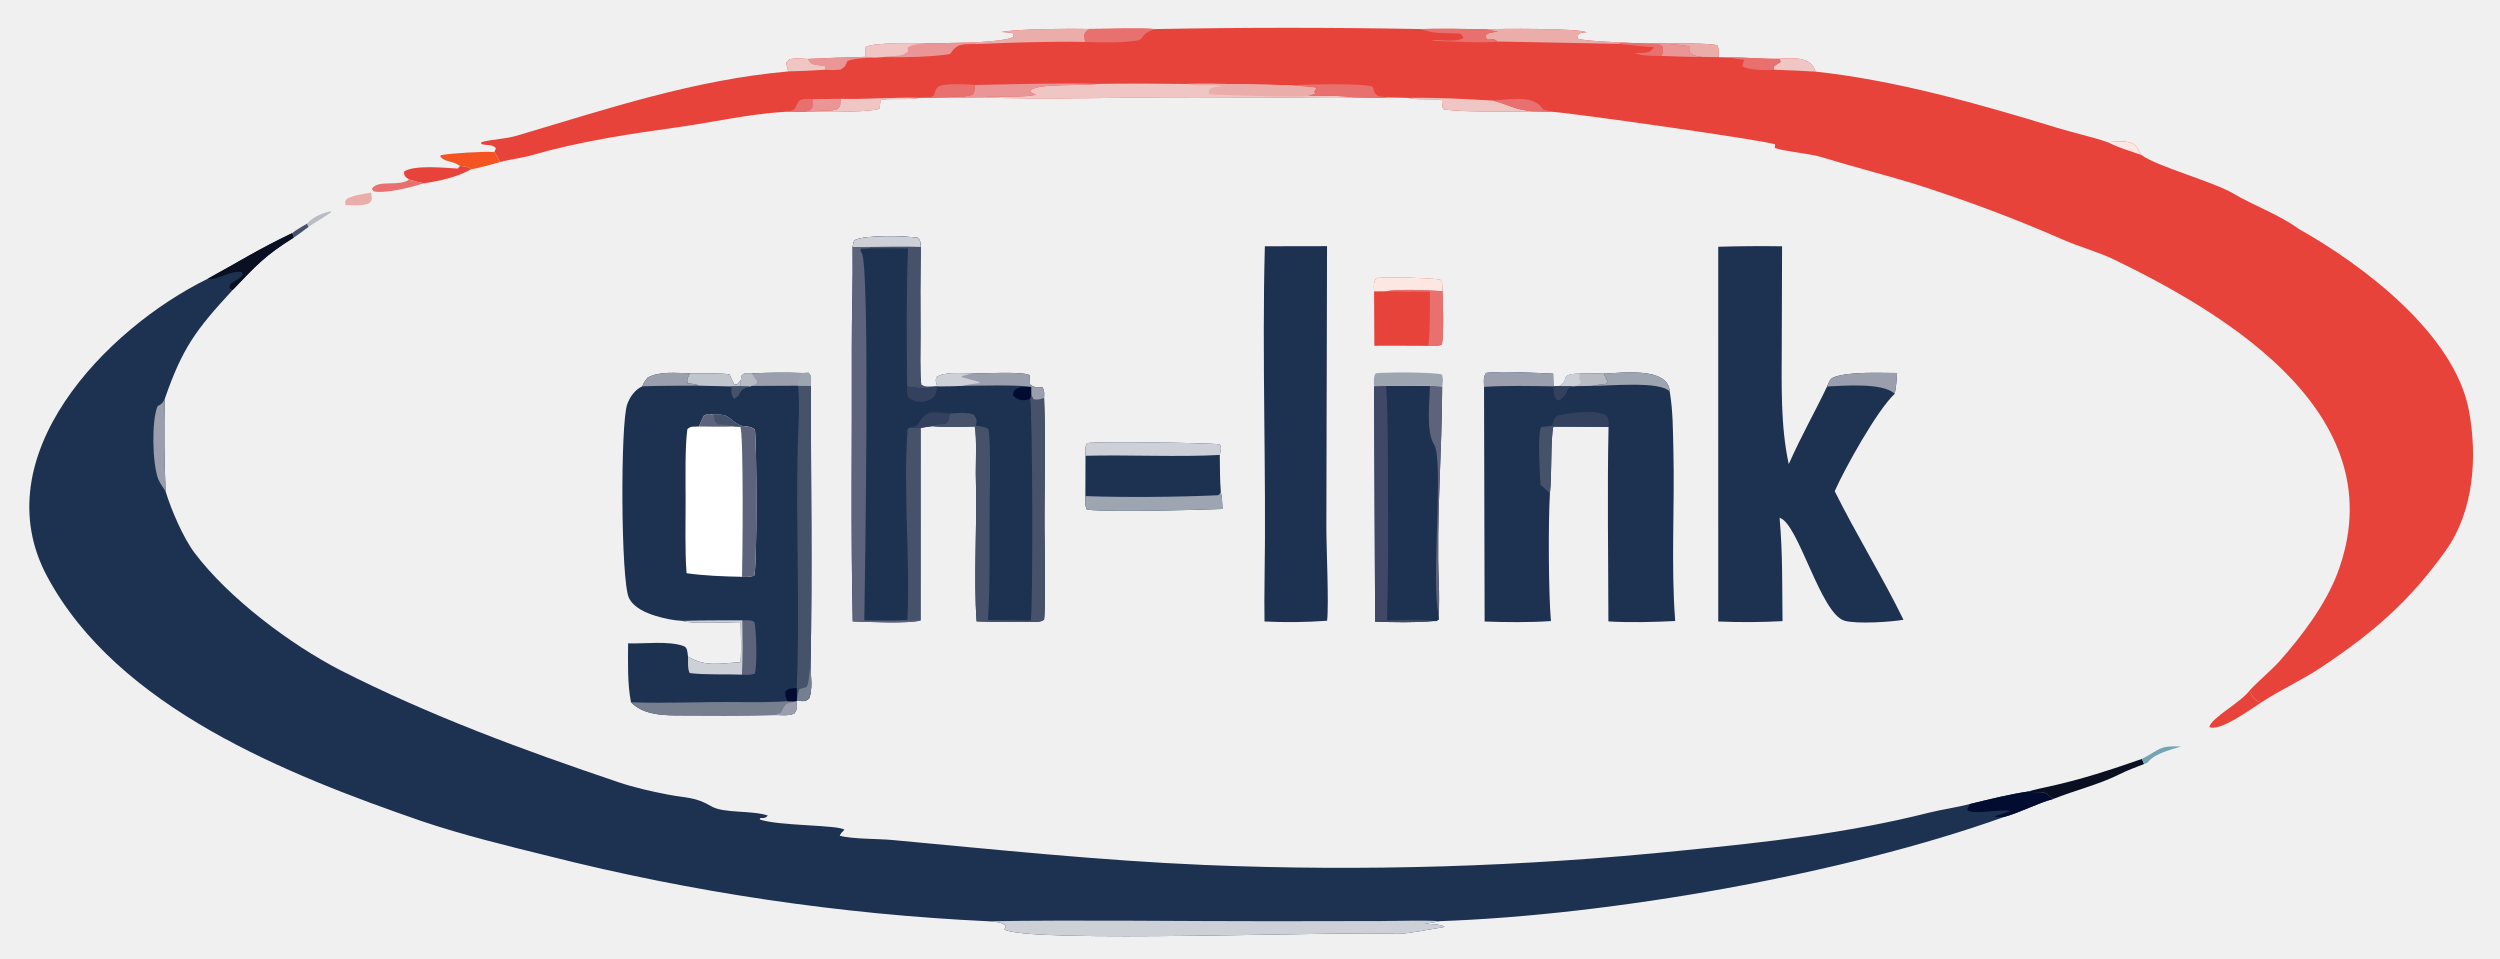
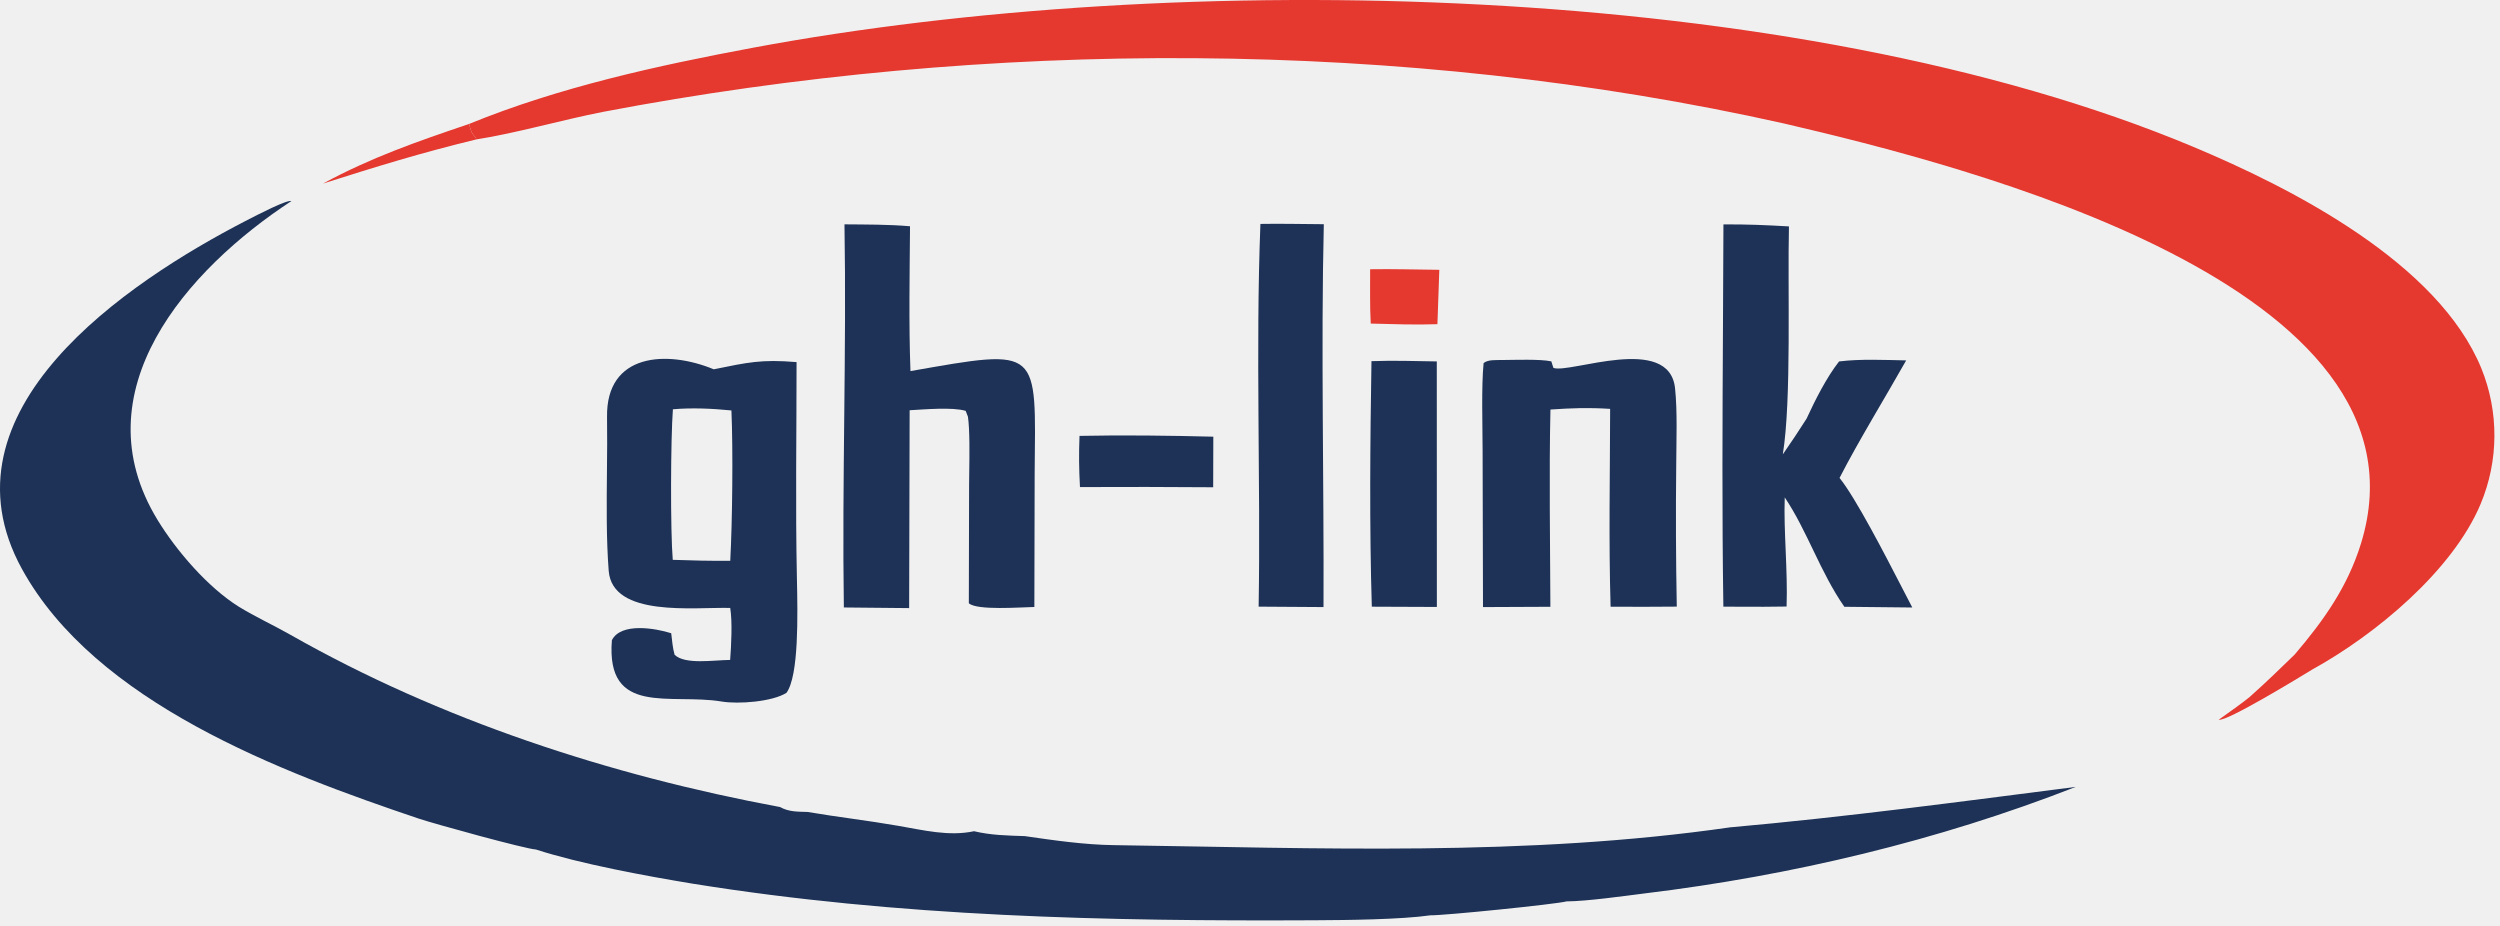
- <svg xmlns="http://www.w3.org/2000/svg" width="524" height="201" viewBox="72 199 524 201" fill="none">
-   <g clip-path="url(#clip0_2231_16708)">
-     <path d="M665.512 493.223V166.739L665.506 57.941C665.506 39.69 665.486 21.376 665.532 3.123C665.535 2.179 665.561 2.034 666 1.246V503.975C665.161 502.746 665.496 497.001 665.515 495.197C654.605 494.849 640.677 495.281 629.507 495.284L552.471 495.288L317.274 495.281H105.616L37.168 495.278C25.289 495.271 11.66 494.888 0 495.353V493.178L665.512 493.223Z" fill="#FCE4B9" />
-     <path d="M314.169 205.093C332.654 204.741 351.142 204.74 369.626 205.088C374.133 204.958 378.777 205.07 383.294 205.125C386.406 205.014 402.613 204.875 404.565 205.767C403.163 205.926 403.514 205.688 402.565 206.467L402.727 207.099C403.934 207.578 410.272 207.8 411.96 207.926L416.418 208.094C417.764 208.081 419.654 208.004 420.951 208.118C423.55 208.1 429.582 208.003 431.936 208.459C432.343 209.291 432.229 210.036 432.216 210.977L434.274 211.03C437.829 211.009 441.669 211.396 444.996 211.317C447.806 211.071 451.711 210.873 452.554 214.018C469.028 215.754 487.128 220.849 502.956 225.725C506.383 226.78 510.484 227.678 513.726 228.786C515.385 228.704 518.207 228.251 519.537 229.464C520.188 230.057 520.214 230.802 520.841 231.482C524.11 233.918 535.875 237.034 540.259 239.644C544.353 242.08 549.764 244.01 553.78 246.956C567.266 254.528 586.567 269.042 589.513 285.18C591.256 294.716 590.57 306.042 584.645 314.371C577.009 325.11 569.38 331.63 558.509 338.887C554.58 341.51 550.018 343.565 546.008 346.198C544.603 346.107 544.057 344.852 543.488 343.757C545.397 341.692 547.859 339.696 549.761 337.615C554.437 332.349 559.449 325.72 561.933 319.126C574.222 286.521 539.758 265.328 515.151 253.42C511.729 251.764 507.795 250.734 504.289 249.189C494.507 244.881 484.436 241.145 474.27 237.851C467.64 235.778 460.488 233.995 453.819 231.933C451.321 231.16 445.832 230.731 444.001 230.014L444.056 229.273C443.009 228.571 401.488 222.675 397.205 222.422L393.319 222.359C389.043 222.447 378.425 222.508 374.624 221.95C374.11 221.276 374.338 221.199 374.458 220.056C373.066 219.635 369.421 220.052 366.962 219.513L363.008 219.429C361.001 219.565 357.889 219.444 355.802 219.425C352.969 219.661 347.369 219.495 344.299 219.481L322.726 219.391C308.215 219.354 291.47 219.927 277.319 219.413C275.13 219.443 272.941 219.446 270.752 219.423L266.882 219.483L264.885 219.503C261.961 220.06 258.926 219.49 256.562 219.977C256.506 220.574 256.441 221.17 256.368 221.765C254.825 222.519 244.988 222.526 242.869 222.356L240.823 222.429C239.448 222.416 238.073 222.414 236.699 222.423C229.039 222.863 221.495 224.622 213.936 225.682C203.62 227.128 193.456 228.639 183.417 231.547C181.31 232.145 178.9 232.383 176.777 232.976C176.489 232.146 176.073 231.568 175.589 230.856C175.8 230.577 175.813 230.392 175.931 230.034C175.046 229.183 174.492 229.586 172.867 229.189L172.91 228.777C175.535 228.125 177.847 228.172 180.493 227.388C199.498 221.757 217.287 215.764 237.2 213.967C237.008 213.265 236.904 212.864 236.788 212.148L237.4 211.472C238.609 211.089 239.982 211.285 241.283 211.356C245.346 211.15 249.412 211.002 253.48 210.913C253.365 209.964 253.348 209.887 253.438 208.883C254.565 207.895 264.162 208.035 266.159 208.1L275.987 207.91C277.548 207.759 283.699 207.577 284.512 206.578L284.232 205.929C283.396 205.809 282.744 205.753 281.901 205.695C285.934 205.01 296.127 204.985 300.371 205.069C304.134 205.077 310.733 204.826 314.169 205.093Z" fill="#E7433B" />
-     <path d="M302.279 216.576C308.339 216.5 314.399 216.506 320.459 216.594C327.638 216.464 335.179 216.734 342.389 216.862C343.494 216.99 347.312 217.212 347.936 217.414L347.436 218.262L347.667 218.641L346.193 219.089C348.928 219.094 353.231 218.987 355.803 219.426C352.97 219.662 347.371 219.496 344.301 219.481L322.727 219.392C308.216 219.354 291.472 219.927 277.32 219.414C280.691 219.03 286.741 219.517 289.157 218.849L288.143 218.392L288.045 217.866C290.107 216.403 298.606 217.079 302.279 216.576Z" fill="#EFC6C4" />
-     <path d="M320.461 216.593C327.639 216.463 335.181 216.733 342.39 216.861C343.496 216.989 347.314 217.211 347.938 217.413L347.437 218.262L347.668 218.64L346.195 219.088C344.543 219.512 328.319 218.886 325.558 218.8L325.324 218.529L325.493 217.75C326.26 217.148 327.421 217.191 328.446 217.106C326.238 216.56 323.316 217.242 320.461 216.593Z" fill="#EBADA9" />
-     <path d="M383.297 205.125C386.409 205.013 402.617 204.874 404.568 205.766C403.166 205.925 403.518 205.687 402.568 206.466L402.731 207.099C403.937 207.578 410.275 207.799 411.963 207.925L411.309 208.19L385.885 207.699C385.056 207.055 385.128 207.289 383.765 207.317L383.401 206.82L383.557 206.209C384.279 205.743 385.098 205.755 385.976 205.655L383.297 205.125Z" fill="#EBADA9" />
-     <path d="M266.161 208.1L275.989 207.91L276.532 208.224C273.778 208.327 272.732 207.943 271.121 210.323C267.299 210.955 261.108 211.063 257.113 210.962L255.285 211.047L253.482 210.914C253.368 209.964 253.35 209.887 253.44 208.883C254.567 207.895 264.164 208.036 266.161 208.1Z" fill="#EA9697" />
-     <path d="M253.482 210.914C253.368 209.965 253.35 209.888 253.44 208.884C254.567 207.896 264.164 208.036 266.161 208.101C264.754 208.263 263.165 208.209 262.196 209.009L262.342 209.681C261.101 211.143 258.959 210.5 257.113 210.963L255.285 211.048L253.482 210.914Z" fill="#EFC6C4" />
-     <path d="M275.984 207.91C277.545 207.759 283.697 207.577 284.509 206.578L284.23 205.929C283.393 205.81 282.742 205.753 281.898 205.695C285.931 205.01 296.124 204.985 300.368 205.069C299.004 206.03 299.257 206.113 299.428 207.792C292.763 207.639 283.328 207.95 276.527 208.224L275.984 207.91Z" fill="#EBADA9" />
-     <path d="M276.379 216.805C284.62 216.684 294.125 216.332 302.275 216.577C298.603 217.079 290.104 216.404 288.041 217.867L288.139 218.392L289.154 218.849C286.738 219.517 280.688 219.03 277.317 219.414C275.128 219.443 272.939 219.447 270.75 219.424C273.036 218.929 274.486 219.595 276.014 218.686C276.326 217.928 276.301 217.618 276.379 216.805Z" fill="#EA9697" />
-     <path d="M366.961 219.514C373.153 219.416 378.788 219.731 384.941 220.082C388.827 221.145 388.918 221.825 393.318 222.36C389.042 222.448 378.424 222.51 374.623 221.951C374.109 221.277 374.336 221.2 374.457 220.057C373.065 219.636 369.419 220.053 366.961 219.514Z" fill="#EFC6C4" />
-     <path d="M342.391 216.86C344.547 216.726 358.696 216.346 359.73 217.239C360.221 218.6 359.919 218.353 360.894 219.167L363.011 219.427C361.005 219.564 357.893 219.442 355.805 219.424C353.233 218.986 348.93 219.092 346.195 219.087L347.669 218.639L347.438 218.261L347.938 217.412C347.314 217.21 343.496 216.988 342.391 216.86Z" fill="#E8706F" />
-     <path d="M300.375 205.068C304.137 205.076 310.736 204.825 314.173 205.092C311.101 205.928 311.805 207.21 310.574 207.441C307.353 208.044 302.733 207.905 299.434 207.791C299.264 206.112 299.01 206.029 300.375 205.068Z" fill="#E8706F" />
-     <path d="M248.196 219.706C253.506 219.864 259.245 219.329 264.883 219.505C261.959 220.061 258.924 219.491 256.56 219.978C256.504 220.575 256.439 221.171 256.365 221.766C254.823 222.52 244.986 222.527 242.867 222.357C244.847 222.003 245.73 222.41 247.452 221.911C248.316 221.124 248.035 221.258 248.196 219.706Z" fill="#EFC6C4" />
-     <path d="M369.625 205.088C374.132 204.958 378.776 205.07 383.293 205.125L385.973 205.656C385.095 205.756 384.275 205.743 383.553 206.21L383.397 206.821L383.761 207.318C385.124 207.289 385.052 207.055 385.882 207.699C383.989 208.104 374.249 207.62 372.09 207.528C373.069 207 376.877 208.126 378.747 206.937C378.5 206.485 378.389 206.063 377.618 206.023C373.872 205.833 373.329 206.199 369.625 205.088Z" fill="#E8706F" />
-     <path d="M266.883 219.485L267.731 219.025C267.902 218.474 268.116 217.635 268.525 217.286C269.725 216.265 274.775 216.746 276.381 216.806C276.303 217.62 276.328 217.93 276.016 218.687C274.488 219.596 273.038 218.931 270.752 219.425L266.883 219.485Z" fill="#E8706F" />
-     <path d="M444.997 211.316C447.807 211.07 451.712 210.872 452.554 214.017C449.65 213.845 446.743 213.71 443.836 213.611L443.758 212.962C444.229 212.597 444.714 212.272 445.224 211.965L444.997 211.316Z" fill="#EFC6C4" />
-     <path d="M434.273 211.032C437.828 211.01 441.668 211.398 444.995 211.319L445.223 211.968C444.712 212.275 444.228 212.6 443.756 212.965L443.834 213.614C442.618 213.837 438.094 213.654 437.194 212.88C437.294 212.416 437.412 211.971 437.574 211.525C436.303 211.405 435.525 211.289 434.273 211.032Z" fill="#E8706F" />
-     <path d="M253.478 210.914L255.281 211.048C253.475 211.161 251.343 211.169 249.664 211.755C248.937 213.145 249.326 212.85 248.131 213.596C246.832 213.689 246.345 213.728 245.062 213.612L244.923 212.863C244.473 212.805 244.025 212.742 243.576 212.675C241.9 212.413 242.105 212.484 241.281 211.356C245.345 211.15 249.41 211.003 253.478 210.914Z" fill="#EA9697" />
-     <path d="M420.953 208.119C423.551 208.1 429.584 208.004 431.938 208.46C432.345 209.292 432.231 210.036 432.218 210.978L428.8 210.928C427.398 210.651 427.021 210.832 426.179 209.933L426.254 208.837C425.2 208.352 422.524 208.366 420.953 208.119Z" fill="#EBADA9" />
-     <path d="M384.945 220.08C388.054 219.901 392.883 218.891 394.978 221.344L395.303 221.719C395.374 221.806 395.446 221.894 395.517 221.981L397.208 222.422L393.322 222.358C388.922 221.823 388.831 221.143 384.945 220.08Z" fill="#E8706F" />
-     <path d="M237.201 213.966C237.009 213.265 236.905 212.864 236.789 212.148L237.402 211.471C238.61 211.088 239.983 211.285 241.285 211.355C242.108 212.483 241.903 212.412 243.58 212.674C244.028 212.741 244.477 212.804 244.926 212.863L245.066 213.612C242.447 213.787 239.825 213.905 237.201 213.966Z" fill="#EFC6C4" />
-     <path d="M416.422 208.096C417.768 208.083 419.658 208.006 420.955 208.12C422.526 208.367 425.202 208.353 426.256 208.838L426.181 209.935C427.023 210.833 427.4 210.652 428.802 210.929C426.187 210.975 422.958 210.799 420.305 210.727C420.506 209.946 420.669 209.594 420.51 208.797L419.81 208.357C418.467 208.377 417.758 208.279 416.422 208.096Z" fill="#EA9697" />
-     <path d="M242.275 219.784L248.196 219.707C248.035 221.259 248.316 221.125 247.452 221.912C245.73 222.411 244.847 222.004 242.867 222.358L240.82 222.431C242.646 221.713 242.257 221.744 242.275 219.784Z" fill="#EA9697" />
-     <path d="M411.958 207.926L416.417 208.094C417.753 208.277 418.462 208.375 419.805 208.355L420.504 208.794C420.664 209.592 420.501 209.944 420.3 210.725C418.417 210.688 416.274 210.786 414.566 210.099C416.212 210.03 417.935 210.406 418.628 208.866C419.093 208.996 412.085 208.315 411.305 208.191L411.958 207.926Z" fill="#E8706F" />
-     <path d="M236.703 222.425C238.826 222.014 238.368 222.089 239.418 220.174C240.409 219.549 240.951 219.778 242.282 219.784C242.263 221.743 242.653 221.713 240.827 222.431C239.452 222.418 238.078 222.416 236.703 222.425Z" fill="#E8706F" />
-     <path d="M513.727 228.788C515.385 228.705 518.208 228.253 519.538 229.465C520.188 230.058 520.214 230.804 520.842 231.483C517.778 230.385 516.904 230.309 513.727 228.788Z" fill="#FCE7E3" />
-     <path d="M133.272 247.84L133.574 248.79C127.539 252.563 125.737 254.584 120.777 259.773C112.988 268.209 110.274 271.88 106.541 282.577C106.371 289.059 106.431 295.546 106.721 302.024C107.865 305.817 110.399 311.711 112.768 314.863C119.899 324.349 132.865 334.084 143.431 339.523C162.071 349.003 181.802 356.266 201.596 362.941C204.967 364.079 208.536 364.879 211.986 365.542C215.948 366.303 217.756 366.013 221.114 368.009C223.663 369.521 229.593 368.799 232.938 369.937C232.145 370.945 231.299 370.032 231.24 370.76C235.257 372.158 247.987 371.875 248.984 372.935C248.415 373.514 248.34 373.475 248.006 374.164C250.538 374.886 256.089 374.791 258.987 375.061C280.648 377.061 302.571 379.366 324.291 380.289C357.826 381.693 391.418 380.676 424.806 377.246C442.253 375.526 459.202 373.65 476.255 369.352C479.078 368.643 482.001 368.269 484.87 367.525C488.873 366.559 493.065 365.503 497.123 364.892C498.638 365.298 500.356 364.674 501.292 365.633C501.803 366.156 501.812 366.15 502.43 366.442C499.097 367.317 495.699 369.203 492.063 370.236C458.285 382.314 409.555 390.832 373.744 392.077C372.775 392.334 371.581 392.455 370.525 392.672C371.448 392.607 374.141 392.705 374.814 393.277C372.746 393.602 366.492 394.844 364.733 394.743C353.871 394.116 287.759 396.756 282.521 393.83L282.83 393.111C282.2 392.217 280.233 392.217 279.167 392.097C248.089 390.64 217.235 386.069 187.07 378.449C178.181 376.251 169.064 374.037 160.336 371.095C132.195 361.358 96.619 347.342 81.877 319.814C68.411 294.671 94.067 267.973 115.558 257.415C122.413 253.664 125.923 251.361 133.272 247.84Z" fill="#1D3151" />
-     <path d="M279.172 392.097C298.613 391.771 318.871 392.103 338.416 392.087L361.427 392.051C365.008 392.041 370.298 391.849 373.749 392.077C372.78 392.334 371.586 392.454 370.529 392.672C371.453 392.607 374.145 392.705 374.819 393.277C372.75 393.602 366.497 394.844 364.738 394.743C353.876 394.115 287.764 396.755 282.526 393.829L282.835 393.111C282.204 392.217 280.238 392.217 279.172 392.097Z" fill="#CED0D7" />
-     <path d="M497.125 364.895C498.641 365.301 500.358 364.677 501.294 365.636C501.805 366.159 501.815 366.153 502.432 366.445C499.099 367.32 495.701 369.206 492.065 370.239C491.242 370.275 490.829 370.347 490.029 370.109L493.379 369.007C491.698 368.432 485.503 369.901 484.312 368.77L484.872 367.528C488.875 366.562 493.067 365.506 497.125 364.895Z" fill="#010C30" />
-     <path d="M133.276 247.84L133.579 248.79C127.544 252.563 125.741 254.584 120.781 259.773L120.052 259.423C120.163 259.103 120.154 258.985 120.197 258.647L120.078 259.151L120.481 258.26L120.249 258.507C121.069 258.004 122.375 257.343 122.872 256.589L122.694 256.044C120.32 255.565 117.555 257.878 115.562 257.415C122.418 253.664 125.928 251.361 133.276 247.84Z" fill="#0A1021" />
-     <path d="M106.723 302.025C106.345 301.457 105.376 299.998 105.159 299.411C103.918 296.06 103.739 287.248 105.024 284.134C105.984 283.599 106.056 283.56 106.543 282.578C106.373 289.061 106.433 295.547 106.723 302.025Z" fill="#9B9EAC" />
-     <path d="M229.519 277.268C233.098 277.081 236.683 277.051 240.264 277.18L241.457 277.139C242.173 277.878 241.981 278.159 241.961 279.505L241.951 279.903C241.95 299.153 242.282 319.411 241.89 338.574C241.956 340.808 242.349 343.464 241.594 345.395C240.704 346.159 240.491 345.945 238.991 345.883C238.984 347.505 239.234 347.356 238.513 348.529C237.176 349.128 235.862 348.828 234.355 348.877C227.452 349.023 220.347 348.997 213.438 348.949C210.282 348.923 206.529 348.585 204.265 346.195C203.483 342.45 203.634 337.723 203.649 333.847C206.959 333.974 212.189 333.259 215.318 334.432C216.134 334.738 216.067 335.72 216.206 336.624C219.756 338.825 223.061 338.051 227.249 337.775C227.384 334.901 227.311 332.261 227.246 329.396C225.36 329.432 216.035 329.806 215.047 329.133C213.17 329.049 211.248 328.645 209.453 328.099C207.393 327.472 204.778 326.36 203.812 324.291C202.114 320.652 202.012 287.647 203.478 283.696C204.06 282.128 205.086 280.687 206.618 279.97C206.935 279.108 207.201 278.845 207.751 278.132C210.283 276.772 213.662 277.189 216.592 277.246C218.436 277.258 223.489 277.161 224.932 277.485C225.26 278.265 225.511 278.847 225.909 279.607L226.497 279.573L227.281 278.672L227.467 277.669C228.204 277.059 228.273 277.283 229.519 277.268Z" fill="#1D3151" />
-     <path d="M239.288 279.848L241.954 279.903C241.953 299.152 242.285 319.411 241.893 338.574C241.959 340.807 242.352 343.464 241.597 345.395C240.707 346.159 240.494 345.944 238.994 345.882L239.033 345.668L238.992 343.213C239.698 326.889 238.801 309.97 239.179 293.584C239.275 289.457 239.675 283.824 239.288 279.848Z" fill="#45526A" />
-     <path d="M239.032 345.668C239.175 344.722 239.217 344.407 239.534 343.467C240.069 343.314 240.526 343.171 241.054 342.992C241.659 342.063 241.506 340.369 241.828 338.864L241.892 338.574C241.957 340.808 242.35 343.464 241.595 345.395C240.705 346.159 240.493 345.945 238.992 345.883L239.032 345.668Z" fill="#757F8F" />
-     <path d="M238.682 346.006L238.991 345.883C238.984 347.505 239.234 347.356 238.514 348.529C237.177 349.127 235.863 348.828 234.355 348.877C227.452 349.023 220.347 348.997 213.438 348.949C210.282 348.923 206.529 348.584 204.266 346.195C211.892 346.465 219.607 346.062 227.244 346.159C230.506 346.201 233.795 346.188 237.05 345.971L238.682 346.006Z" fill="#757F8F" />
-     <path d="M238.686 346.006L238.996 345.883C238.988 347.505 239.239 347.356 238.518 348.529C237.181 349.127 235.867 348.828 234.359 348.877L235.634 348.406L235.777 348.152C236.876 346.237 236.446 346.614 238.686 346.006Z" fill="#9B9EAC" />
-     <path d="M229.522 277.268C233.1 277.081 236.685 277.051 240.266 277.18L241.459 277.139C242.175 277.878 241.983 278.159 241.963 279.505L241.954 279.903L239.288 279.848L229.477 279.897L229.278 279.997L227.242 279.948L227.283 278.672L227.47 277.669C228.207 277.059 228.276 277.283 229.522 277.268Z" fill="#9B9EAC" />
-     <path d="M227.283 278.675L227.47 277.671C228.207 277.061 228.276 277.285 229.522 277.271L230.698 278.943L230.581 279.443L229.477 279.899L229.278 279.999L227.242 279.951L227.283 278.675Z" fill="#BABCC4" />
-     <path d="M240.269 277.181L241.462 277.141C242.178 277.88 241.986 278.16 241.966 279.507L241.956 279.905L239.291 279.849C238.862 278.686 239.606 278.168 240.269 277.181Z" fill="#9DA5B1" />
-     <path d="M215.055 329.133C219.205 328.997 223.495 329.033 227.659 329.02C227.69 332.83 227.752 336.601 227.589 340.408C224.092 340.268 219.977 340.493 216.576 340.08C216.097 339.358 216.224 337.593 216.213 336.624C219.764 338.825 223.068 338.051 227.256 337.775C227.392 334.901 227.318 332.261 227.253 329.397C225.367 329.432 216.042 329.806 215.055 329.133Z" fill="#CED0D7" />
-     <path d="M227.656 329.019C228.834 329.048 229.282 328.857 230.133 329.377C230.535 331.149 230.773 338.818 230.175 340.229C229.007 340.512 228.812 340.466 227.586 340.408C227.749 336.601 227.687 332.829 227.656 329.019Z" fill="#5C637B" />
-     <path d="M216.593 277.247C218.437 277.259 223.49 277.162 224.933 277.486C225.262 278.266 225.512 278.848 225.91 279.609L226.499 279.574L227.282 278.674L227.241 279.949L225.262 279.996L218.448 279.839C217.892 279.447 216.881 279.445 216.108 279.348C215.922 278.338 216.121 278.396 216.593 277.247Z" fill="#C1C5CD" />
-     <path d="M206.625 279.969C206.942 279.107 207.208 278.844 207.758 278.132C210.29 276.771 213.669 277.188 216.599 277.245C216.127 278.394 215.928 278.336 216.114 279.346C216.887 279.443 217.898 279.445 218.454 279.837C214.362 279.855 210.739 279.839 206.625 279.969Z" fill="#9B9EAC" />
-     <path d="M237.052 345.972C236.656 344.996 236.546 344.928 236.626 343.862C237.51 343.153 237.637 343.368 238.991 343.215L239.032 345.669L238.993 345.884L238.684 346.008L237.052 345.972Z" fill="#010C30" />
-     <path d="M227.244 279.949L229.28 279.998C226.328 280.754 227.723 281.676 225.864 282.59C225.133 281.583 225.373 281.483 225.266 279.996L227.244 279.949Z" fill="#45526A" />
-     <path d="M218.491 288.39C218.84 287.569 219.135 286.932 219.531 286.133C220.602 285.613 220.221 285.76 221.57 285.911C225.408 285.76 224.342 286.887 227.395 288.254C228.435 288.385 229.466 288.373 230.225 289.041C230.623 291.517 230.749 318.108 230.07 319.675C228.891 319.963 228.763 319.944 227.533 319.901C223.759 319.819 219.629 319.684 215.912 319.145C215.528 314.53 215.725 308.379 215.705 303.594C215.689 299.821 215.56 292.538 216.07 288.959C216.898 288.246 217.102 288.485 218.491 288.39Z" fill="white" />
-     <path d="M227.156 288.44L227.39 288.254C228.43 288.385 229.462 288.373 230.22 289.041C230.618 291.517 230.745 318.108 230.065 319.674C228.887 319.962 228.758 319.944 227.528 319.901C227.646 316.519 227.885 289.542 227.156 288.44Z" fill="#5C637B" />
-     <path d="M218.484 288.39C218.834 287.569 219.129 286.932 219.525 286.133C220.596 285.613 220.215 285.76 221.564 285.911C225.402 285.76 224.336 286.887 227.389 288.254L227.155 288.44L225.866 288.38C223.581 288.497 220.807 288.406 218.484 288.39Z" fill="#5C637B" />
-     <path d="M221.57 285.912C225.409 285.761 224.342 286.888 227.395 288.255L227.161 288.441L225.872 288.381C225.037 288.153 223.48 288.032 222.573 287.936C221.603 287.189 221.911 287.437 221.57 285.912Z" fill="#45526A" />
-     <path d="M250.7 250.771C250.823 250.22 250.846 249.509 251.249 249.299C253.366 248.196 262.151 248.461 264.342 248.841C265.043 249.614 264.823 249.499 264.995 250.759C264.9 256.879 264.881 263.001 264.938 269.121C264.943 271.777 264.78 277.212 265.092 279.637C266.035 280.229 266.155 280.017 267.472 280.051L268.455 279.964C268.205 279.137 268.022 278.883 268.256 278.068C269.903 276.871 273.626 277.251 275.78 277.298C277.798 277.259 286.793 276.816 287.832 277.658C287.859 278.287 287.878 278.917 287.89 279.546C288.834 280.283 289.298 280.193 290.538 280.153C290.968 281.093 290.881 281.406 290.842 282.426C291.273 292.385 290.788 303.269 290.974 313.323C291.019 315.752 291.126 327.21 290.841 328.885C289.985 329.483 289.157 329.337 288.072 329.34C284.145 329.389 280.621 329.408 276.701 329.236C276.036 320.175 276.842 308.786 276.544 299.505C276.45 296.6 276.799 290.953 276.307 288.386C274.311 288.489 269.232 288.571 267.403 288.318C266.786 288.409 265.513 288.56 264.958 288.69L264.95 329.034C262.705 329.763 253.628 329.353 250.731 329.242C250.31 310.239 250.607 291.018 250.537 271.997C250.511 264.926 250.8 257.854 250.7 250.771Z" fill="#1D3151" />
-     <path d="M288.133 281.699L288.617 282.682C289.501 282.91 289.959 282.679 290.839 282.428C291.271 292.387 290.786 303.271 290.972 313.324C291.017 315.754 291.124 327.212 290.839 328.887C289.983 329.485 289.155 329.339 288.07 329.342C284.142 329.391 280.618 329.41 276.698 329.238C276.033 320.177 276.84 308.788 276.541 299.507C276.448 296.601 276.796 290.955 276.305 288.387L276.547 288.218C277.397 288.359 278.623 288.435 279.203 288.971C279.638 291.652 279.499 300.264 279.448 303.47C279.318 311.656 279.621 320.873 279.081 328.961L288.058 329.043C288.538 325.844 288.424 285.049 287.917 282.62L288.133 281.699Z" fill="#45526A" />
-     <path d="M250.7 250.774L254.413 250.766L254.34 251.051L252.404 251.128C252.376 251.807 252.309 251.421 252.651 252.059C254.385 255.295 253.286 320.145 253.164 329.025C256.236 329.07 259.108 329.122 262.182 328.989C263.003 328.982 264.176 328.934 264.95 329.038C262.705 329.766 253.628 329.356 250.731 329.246C250.31 310.242 250.607 291.021 250.537 272.001C250.511 264.929 250.8 257.858 250.7 250.774Z" fill="#5C637B" />
-     <path d="M250.703 250.771C250.826 250.22 250.85 249.509 251.253 249.299C253.37 248.196 262.154 248.461 264.345 248.841C265.046 249.614 264.826 249.499 264.998 250.759C264.903 256.879 264.885 263.001 264.941 269.121C264.946 271.777 264.783 277.212 265.095 279.637C266.038 280.229 266.158 280.017 267.475 280.051C266.201 280.692 263.641 280.18 262.132 280.009C262.037 271 261.948 259.995 262.317 251.079L254.344 251.048L254.417 250.762L250.703 250.771Z" fill="#45526A" />
-     <path d="M250.703 250.771C250.826 250.22 250.85 249.509 251.253 249.299C253.37 248.196 262.154 248.461 264.345 248.841C265.046 249.614 264.826 249.499 264.998 250.759C261.486 250.63 257.934 250.718 254.417 250.762L250.703 250.771Z" fill="#CED0D7" />
-     <path d="M262.18 328.986C262.805 316.066 261.257 301.641 262.246 288.892L262.677 288.629C263.29 288.649 264.384 288.716 264.955 288.69L264.947 329.035C264.173 328.931 263.001 328.98 262.18 328.986Z" fill="#45526A" />
-     <path d="M275.78 277.3C277.798 277.261 286.793 276.817 287.832 277.66C287.859 278.289 287.879 278.918 287.891 279.548C288.834 280.285 289.299 280.194 290.538 280.154C290.969 281.094 290.881 281.407 290.842 282.427C289.962 282.679 289.504 282.91 288.62 282.681L288.135 281.699L288.128 280.102C285.512 279.599 276.825 279.86 273.629 279.872C272.034 279.965 270.083 279.944 268.456 279.966C268.206 279.138 268.022 278.885 268.256 278.07C269.904 276.872 273.627 277.253 275.78 277.3Z" fill="#9B9EAC" />
-     <path d="M268.456 279.967C268.206 279.14 268.022 278.886 268.256 278.071C269.904 276.874 273.627 277.254 275.78 277.301L273.594 277.8L273.675 278.091L277.306 279.068L277.321 279.288C276.327 279.428 274.536 279.624 273.629 279.873C272.034 279.966 270.083 279.946 268.456 279.967Z" fill="#CED0D7" />
-     <path d="M271.087 285.679C272.727 285.598 274.587 285.325 276.052 285.898C276.785 286.81 276.749 287.018 276.552 288.217L276.31 288.387C274.314 288.49 269.235 288.572 267.406 288.319C268.107 287.839 269.224 287.917 270.2 287.841C271.014 287.024 270.786 287.027 271.087 285.679Z" fill="#45526A" />
-     <path d="M262.68 288.632C263.439 288.471 263.596 288.438 264.311 288.148C266.231 284.655 267.287 285.43 271.084 285.681C270.783 287.03 271.011 287.027 270.197 287.844C269.221 287.919 268.104 287.841 267.403 288.322C266.786 288.412 265.513 288.564 264.958 288.693C264.387 288.719 263.293 288.652 262.68 288.632Z" fill="#33415E" />
-     <path d="M262.131 280.01C263.639 280.181 266.199 280.693 267.474 280.052L268.457 279.965C268.343 280.676 268.186 281.215 268.007 281.908C266.729 283.413 264.342 283.608 262.774 282.58C261.93 282.027 262.164 280.888 262.131 280.01Z" fill="#33415E" />
-     <path d="M287.924 282.619C286.46 283.083 285.427 282.977 284.339 281.941C284.243 279.842 286.612 280.186 288.131 280.102L288.139 281.698L287.924 282.619Z" fill="#010C30" />
-     <path d="M432.141 250.719C436.599 250.59 441.061 250.558 445.522 250.621L445.457 271.362C445.441 279.601 445.171 288.229 446.924 296.28C449.662 290.114 452.182 285.799 454.956 280.012C455.373 279.079 455.49 278.341 456.566 277.988C460.013 276.856 465.922 277.179 469.636 277.177C469.519 278.615 469.454 280.152 469.128 281.545C465.473 284.932 458.67 297.163 456.553 301.956C461.148 311.173 466.66 320.082 470.969 328.902C468.387 329.373 461.132 329.828 458.631 329.11C453.548 327.653 448.94 308.605 444.999 307.528C445.679 315.118 445.519 321.599 445.617 329.191C441.129 329.432 436.635 329.458 432.144 329.263L432.141 250.719Z" fill="#1D3151" />
-     <path d="M454.961 280.013C455.377 279.08 455.494 278.342 456.571 277.989C460.018 276.857 465.927 277.18 469.64 277.178C469.523 278.616 469.458 280.152 469.133 281.546C466.678 279.147 458.33 279.857 454.961 280.013Z" fill="#9B9EAC" />
-     <path d="M383.054 280.084C383.015 278.788 382.862 278.133 383.464 277.168C386.273 276.707 394.478 277.191 397.538 277.317L397.6 279.974L398.816 279.94C401.262 278.598 398.537 277.369 403.158 277.313C404.371 277.298 407.014 277.202 408.107 277.313C411.84 277.176 421.726 275.793 421.983 281.113C422.673 285.299 422.63 288.988 422.738 293.173C423.046 305.01 422.214 317.393 423.121 329.167C418.708 329.381 413.525 329.534 409.122 329.245C409.105 315.907 408.865 301.743 409.154 288.471C405.291 288.436 401.431 288.419 397.571 288.422C396.972 291.252 397.298 298.687 396.862 302.412C396.501 308.526 396.566 323.336 397.073 329.176C392.667 329.479 387.587 329.44 383.178 329.267L383.054 280.084Z" fill="#1D3151" />
-     <path d="M383.054 280.084C383.015 278.788 382.862 278.133 383.464 277.168C386.273 276.707 394.478 277.191 397.538 277.317L397.6 279.974C392.81 279.914 387.821 279.782 383.054 280.084Z" fill="#9B9EAC" />
-     <path d="M397.298 288.281L397.574 288.421C396.976 291.25 397.301 298.686 396.865 302.41C396.296 301.844 395.49 301.163 394.872 300.613C394.794 298.445 394.196 289.736 395.041 288.498L397.298 288.281Z" fill="#45526A" />
-     <path d="M408.113 277.312C411.846 277.176 421.732 275.792 421.989 281.112C420.086 278.76 409.027 279.933 405.664 279.883C406.454 279.68 407.784 279.557 408.643 279.452L408.926 279.027C408.653 278.398 408.425 277.921 408.113 277.312Z" fill="#9DA5B1" />
-     <path d="M397.297 288.281C397.58 287.503 397.759 286.237 398.672 286.062C401.746 285.476 405.306 284.844 408.334 285.884C409.271 286.205 409.206 287.675 409.157 288.47C405.293 288.434 401.433 288.418 397.573 288.421L397.297 288.281Z" fill="#33415E" />
-     <path d="M403.162 277.311C404.375 277.296 407.018 277.2 408.111 277.31C408.423 277.92 408.651 278.397 408.924 279.025L408.641 279.451C407.783 279.556 406.453 279.679 405.662 279.881L402.01 279.945L401.76 279.954L398.82 279.938C401.266 278.596 398.541 277.367 403.162 277.311Z" fill="#BABCC4" />
-     <path d="M398.82 279.939C401.266 278.598 398.541 277.368 403.162 277.312C402.43 279.115 404.57 279.062 402.01 279.947L401.76 279.956L398.82 279.939Z" fill="#CED0D7" />
-     <path d="M398.818 279.941L401.758 279.958L400.785 280.345C400.112 281.807 400.086 281.954 398.873 282.934L398.262 282.773C397.592 281.79 397.683 281.221 397.602 279.975L398.818 279.941Z" fill="#33415E" />
-     <path d="M337.113 250.617L350.147 250.594L350.004 309.161C349.981 313.508 350.566 325.678 350.16 329.104C345.796 329.43 341.412 329.482 337.041 329.264C337.002 326.497 337.002 323.63 337.048 320.861C337.435 297.54 336.482 273.894 337.113 250.617Z" fill="#1D3151" />
-     <path d="M371.699 279.875L374.277 280.035C374.255 293.713 373.029 307.668 373.578 321.443C373.656 323.389 373.659 325.956 373.562 327.903L373.607 328.856C372.902 329.298 373.276 329.2 372.456 329.174C368.918 329.535 363.783 329.421 360.226 329.295L360.008 279.96L362.548 279.894L371.699 279.875Z" fill="#1D3151" />
-     <path d="M360.008 279.96L362.548 279.895C362.98 287.351 362.889 295.244 362.909 302.737C363.016 311.495 362.954 320.255 362.713 329.009C365.091 328.97 370.339 328.71 372.456 329.175C368.918 329.536 363.783 329.422 360.226 329.295L360.008 279.96Z" fill="#414867" />
-     <path d="M371.705 279.875L374.283 280.035C374.261 293.713 373.035 307.668 373.584 321.443C373.662 323.389 373.666 325.956 373.568 327.903C371.851 321.597 374.667 295.401 372.592 292.203C370.823 289.476 371.682 283.075 371.705 279.875Z" fill="#5C637B" />
-     <path d="M299.523 294.527C299.488 293.48 299.305 292.683 299.896 291.88C301.212 291.481 325.241 291.788 327.696 292.136C328.09 293.101 327.875 293.127 327.667 294.356C327.699 296.915 327.686 299.598 327.885 302.139C328.174 303.182 328.181 304.575 328.236 305.683C322.135 305.906 305.727 306.376 299.844 305.846C299.339 305.009 299.509 304.096 299.489 302.985L299.523 294.527Z" fill="#1D3151" />
-     <path d="M327.885 302.137C328.174 303.18 328.181 304.573 328.236 305.681C322.135 305.903 305.727 306.374 299.843 305.844C299.338 305.006 299.508 304.094 299.489 302.983C307.781 303.282 318.859 303.191 327.221 302.803C327.585 302.786 327.569 302.593 327.885 302.137Z" fill="#9DA5B1" />
-     <path d="M299.523 294.527C299.488 293.48 299.305 292.683 299.896 291.88C301.212 291.481 325.241 291.788 327.696 292.136C328.09 293.101 327.875 293.127 327.667 294.356C319.333 294.833 308.354 294.301 299.523 294.527Z" fill="#CED0D7" />
-     <path d="M360.005 260.077C359.956 258.783 359.816 258.126 360.535 257.26C364.294 257.02 370.073 257.204 373.826 257.575C374.453 258.163 374.281 258.949 374.346 260.033C374.47 262.619 374.635 268.795 374.239 271.227C373.237 271.648 372.492 271.524 371.403 271.494C367.644 271.45 363.829 271.478 360.063 271.473L360.005 260.077Z" fill="#E7433B" />
-     <path d="M360.005 260.077C359.956 258.783 359.816 258.126 360.535 257.26C364.294 257.02 370.073 257.204 373.826 257.575C374.453 258.163 374.281 258.949 374.346 260.033C370.398 259.824 366.132 259.536 362.223 260.062L360.005 260.077Z" fill="#FCE7E3" />
-     <path d="M362.219 260.06C366.128 259.534 370.394 259.822 374.342 260.031C374.466 262.617 374.631 268.793 374.235 271.224C373.233 271.646 372.488 271.522 371.399 271.492C371.776 268.01 371.692 263.732 371.711 260.154C368.55 260.084 365.419 260.157 362.219 260.06Z" fill="#E8706F" />
-     <path d="M520.962 358.062L521.401 359.135C519.697 359.789 517.911 360.462 516.282 361.271C511.853 363.479 506.988 364.62 502.432 366.444C501.814 366.151 501.805 366.158 501.294 365.634C500.357 364.675 498.64 365.299 497.125 364.893C498.458 364.493 500.146 364.142 501.525 363.843C508.24 362.377 514.487 360.325 520.962 358.062Z" fill="#0A1021" />
-     <path d="M360.008 279.963C359.988 278.942 359.826 278.061 360.346 277.235C362.284 277.002 372.681 276.954 374.255 277.51C374.544 278.583 374.421 278.951 374.278 280.038L371.699 279.878L362.548 279.897L360.008 279.963Z" fill="#9DA5B1" />
-     <path d="M168.427 233.789C169.432 233.904 169.955 233.858 170.751 234.475C167.744 236.158 164.285 236.895 160.882 237.416C159.683 237.175 158.919 236.993 157.754 236.629C157.028 236.181 156.583 235.783 156.709 234.933C158.926 233.514 165.214 234.184 167.934 234.327L168.427 233.789Z" fill="#E7433B" />
-     <path d="M168.426 233.79C166.705 232.603 165.551 233.087 164.336 231.913L164.344 231.525C166.686 231.11 173.218 230.715 175.59 230.858C176.075 231.57 176.49 232.148 176.779 232.978C175.03 233.451 172.463 234.224 170.75 234.475C169.954 233.858 169.43 233.905 168.426 233.79Z" fill="#F45322" />
-     <path d="M543.491 343.758C544.06 344.853 544.606 346.108 546.011 346.199C543.985 347.471 537.195 352.497 535.078 351.372C535.54 349.399 541.624 346.271 543.491 343.758Z" fill="#E7433B" />
-     <path d="M157.749 236.629C158.915 236.993 159.678 237.175 160.877 237.416C158.351 238.199 152.807 239.665 150.268 239.098L149.969 238.601C151.031 236.546 155.739 238.21 157.749 236.629Z" fill="#E8706F" />
-     <path d="M149.806 239.355C149.919 240.778 150.147 240.619 149.52 241.529C148.127 242.243 146.097 242.01 144.435 241.993C144.306 241 144.193 241.433 144.73 240.639C146.221 239.898 148.132 239.669 149.806 239.355Z" fill="#EBADA9" />
-     <path d="M520.961 358.063C524.954 355.966 524.499 355.277 529.166 355.462C526.922 356.152 523.845 356.88 522.346 358.593C522.037 358.948 521.836 358.993 521.4 359.136L520.961 358.063Z" fill="#73A4B1" />
-     <path d="M136.344 245.868C137.703 244.418 139.383 243.734 141.274 243.281L141.363 243.52C139.718 244.705 138.134 245.499 136.644 246.578L136.344 245.868Z" fill="#BABCC4" />
-     <path d="M136.344 245.871L136.645 246.581C135.729 247.244 134.495 248.201 133.576 248.792L133.273 247.842C133.84 247.316 135.596 246.325 136.344 245.871Z" fill="#45526A" />
-   </g>
-   <defs>
-     <clipPath id="clip0_2231_16708">
-       <rect width="666" height="580" fill="white" />
-     </clipPath>
-   </defs>
+ <svg xmlns="http://www.w3.org/2000/svg" width="397" height="147" viewBox="0 0 397 147" fill="none">
+   <path d="M134.102 35.625C134.446 55.796 133.701 76.282 134.003 96.466L144.373 96.568L144.45 65.147C146.722 65.021 151.271 64.614 153.351 65.247L153.708 66.17C154.01 68.243 153.956 72.149 153.915 75.063C153.904 75.8 153.895 76.475 153.892 77.04L153.85 95.791C155.096 96.975 162.071 96.428 164.256 96.39L164.304 75.242C164.389 65.222 164.663 60.23 162.343 58.194C160.005 56.143 155.034 57.094 144.582 58.929C144.301 51.34 144.456 43.539 144.512 35.931C141.101 35.632 137.536 35.659 134.102 35.625Z" fill-rule="evenodd" clip-rule="evenodd" fill="#1D3256" />
+   <path d="M273.609 51.468C273.599 53.341 273.589 55.215 273.579 57.092C273.589 55.218 273.599 53.338 273.609 51.468ZM302.814 94.822C302.624 94.453 302.423 94.064 302.213 93.658C302.423 94.063 302.624 94.454 302.814 94.822Z" fill-rule="evenodd" clip-rule="evenodd" fill="#1D3256" />
+   <path d="M238.531 57.17C240.497 57.155 244.61 57.001 246.35 57.385L246.679 58.422C249.263 59.382 265.099 52.91 266.001 61.682C266.388 65.404 266.2 70.003 266.185 73.839C266.101 81.336 266.131 88.835 266.273 96.331C262.771 96.366 259.265 96.37 255.763 96.344C255.45 85.879 255.67 75.397 255.69 64.928C252.188 64.709 249.669 64.799 246.212 65.035C245.979 75.287 246.17 86.067 246.201 96.357L235.5 96.405L235.438 71.477C235.431 67.564 235.232 61.429 235.595 57.66C236.291 57.08 237.553 57.195 238.531 57.17Z" fill="#1D3256" />
+   <path d="M200.154 35.559C203.388 35.498 206.959 35.586 210.22 35.605C209.758 55.281 210.258 76.563 210.174 96.404L199.871 96.335C200.211 76.213 199.37 55.841 200.154 35.559Z" fill="#1D3256" />
+   <path d="M217.79 57.352C221.208 57.225 224.733 57.336 228.163 57.395L228.174 96.384L217.844 96.342C217.458 83.681 217.58 70.03 217.79 57.352Z" fill="#1D3256" />
+   <path d="M171.427 69.219C178.274 69.069 185.853 69.173 192.675 69.345L192.653 77.378C185.602 77.322 178.55 77.312 171.499 77.347C171.339 74.349 171.315 72.218 171.427 69.219Z" fill="#1D3256" />
+   <path d="M217.576 42.757C221.105 42.694 225.009 42.812 228.564 42.846L228.262 51.481C224.749 51.605 221.193 51.471 217.676 51.384C217.519 48.706 217.588 45.479 217.576 42.757Z" fill="#E5382F" />
+   <path d="M96.399 66.211C96.235 56.051 105.922 55.575 113.346 58.645C118.746 57.55 120.869 57.035 126.494 57.502C126.497 68.932 126.307 80.377 126.549 91.805C126.673 97.652 126.876 107.28 124.892 110.02C122.642 111.45 117.224 111.84 114.625 111.406C106.459 110.044 96.203 113.847 97.167 101.662C98.619 98.796 104.127 99.777 106.587 100.557C106.733 101.704 106.808 102.859 107.126 103.978C108.793 105.577 113.236 104.826 115.948 104.797C116.122 102.509 116.32 98.717 115.958 96.54C110.232 96.391 97.236 98.085 96.661 90.639C96.276 85.656 96.331 80.209 96.384 74.863C96.413 71.917 96.443 69.002 96.399 66.211ZM116.149 65.178C113.123 64.881 109.892 64.722 106.857 64.996C106.503 69.576 106.445 84.331 106.834 88.901C109.94 89.006 112.848 89.087 115.965 89.051C116.3 82.79 116.423 71.435 116.149 65.178Z" fill="#1D3256" />
+   <path d="M284.085 35.954C280.426 35.742 277.353 35.608 273.682 35.635C273.667 40.913 273.632 46.19 273.609 51.468C273.528 66.445 273.445 81.589 273.671 96.338C274.58 96.339 275.496 96.343 276.417 96.347C278.853 96.359 281.313 96.37 283.711 96.317C283.906 90.461 283.225 84.265 283.416 78.986C287.003 84.331 289.048 90.853 292.883 96.356L303.672 96.471C303.269 95.703 302.772 94.741 302.213 93.658C299.312 88.035 294.682 79.06 292.118 75.895C295.157 69.978 299.344 63.176 302.701 57.232C299.275 57.165 295.406 56.975 292.041 57.399C290.034 59.969 288.241 63.537 286.88 66.487C285.664 68.402 284.406 70.291 283.11 72.153C284.517 63.49 283.852 45.574 284.085 35.954Z" fill="#1D3256" />
+   <path d="M46.278 31.925C29.716 42.767 12.531 62.154 25.034 82.589C28.035 87.493 33.009 93.278 37.946 96.36C40.514 97.934 43.456 99.29 46.131 100.81C69.847 114.29 96.828 123.138 123.885 128.161C125.245 128.941 126.735 128.89 128.244 128.938C133.035 129.755 137.866 130.304 142.652 131.143C146.613 131.826 150.717 132.855 154.675 131.997C157.381 132.64 159.934 132.681 162.729 132.774C167.305 133.439 172.19 134.142 176.812 134.207C209.467 134.666 242.334 136.058 274.76 131.381C293.101 129.748 311.371 127.299 329.632 124.957C307.778 133.51 284.44 139.051 261.177 141.874C257.835 142.294 252.008 143.121 248.77 143.14C247.154 143.585 229.271 145.399 227.15 145.351C222.52 146.024 213.787 146.113 208.832 146.138C175.719 146.308 142.757 145.607 109.965 140.323C102.681 139.121 92.116 137.182 85.103 134.9C83.457 134.824 68.945 130.814 66.536 130.008C44.666 122.637 15.148 111.584 3.481 90.344C-10.328 65.204 20.149 44.829 38.978 35.095C41.042 34.027 45.551 31.697 46.278 31.925Z" fill="#1D3256" />
+   <path d="M74.487 19.683C66.222 22.486 58.977 24.983 51.288 29.151C60.009 26.389 66.643 24.328 75.621 22.143L75.56 21.836C74.824 21.171 74.754 20.62 74.487 19.683Z" fill="#E5382F" />
+   <path d="M357.236 110.685C356.652 111.202 353.31 113.629 352.342 114.287C353.502 114.679 365.375 107.428 367.18 106.322C377.216 100.796 389.465 90.643 393.919 80.044C396.802 73.165 396.845 65.426 394.046 58.514C387.195 41.75 364.01 29.898 348.239 23.294C284.64 -3.334 186.872 -4.988 119.612 7.573C104.484 10.399 88.778 13.837 74.487 19.683C74.754 20.62 74.824 21.171 75.56 21.836L75.621 22.143C81.9 21.164 89.223 19.049 95.713 17.774C156.739 6.131 222.763 6.047 283.31 19.612C311.725 26.243 387.594 45.244 374.926 86.307C372.789 93.222 368.984 98.553 364.385 103.951C362.039 106.233 359.686 108.514 357.236 110.685Z" fill="#E5382F" />
</svg>
